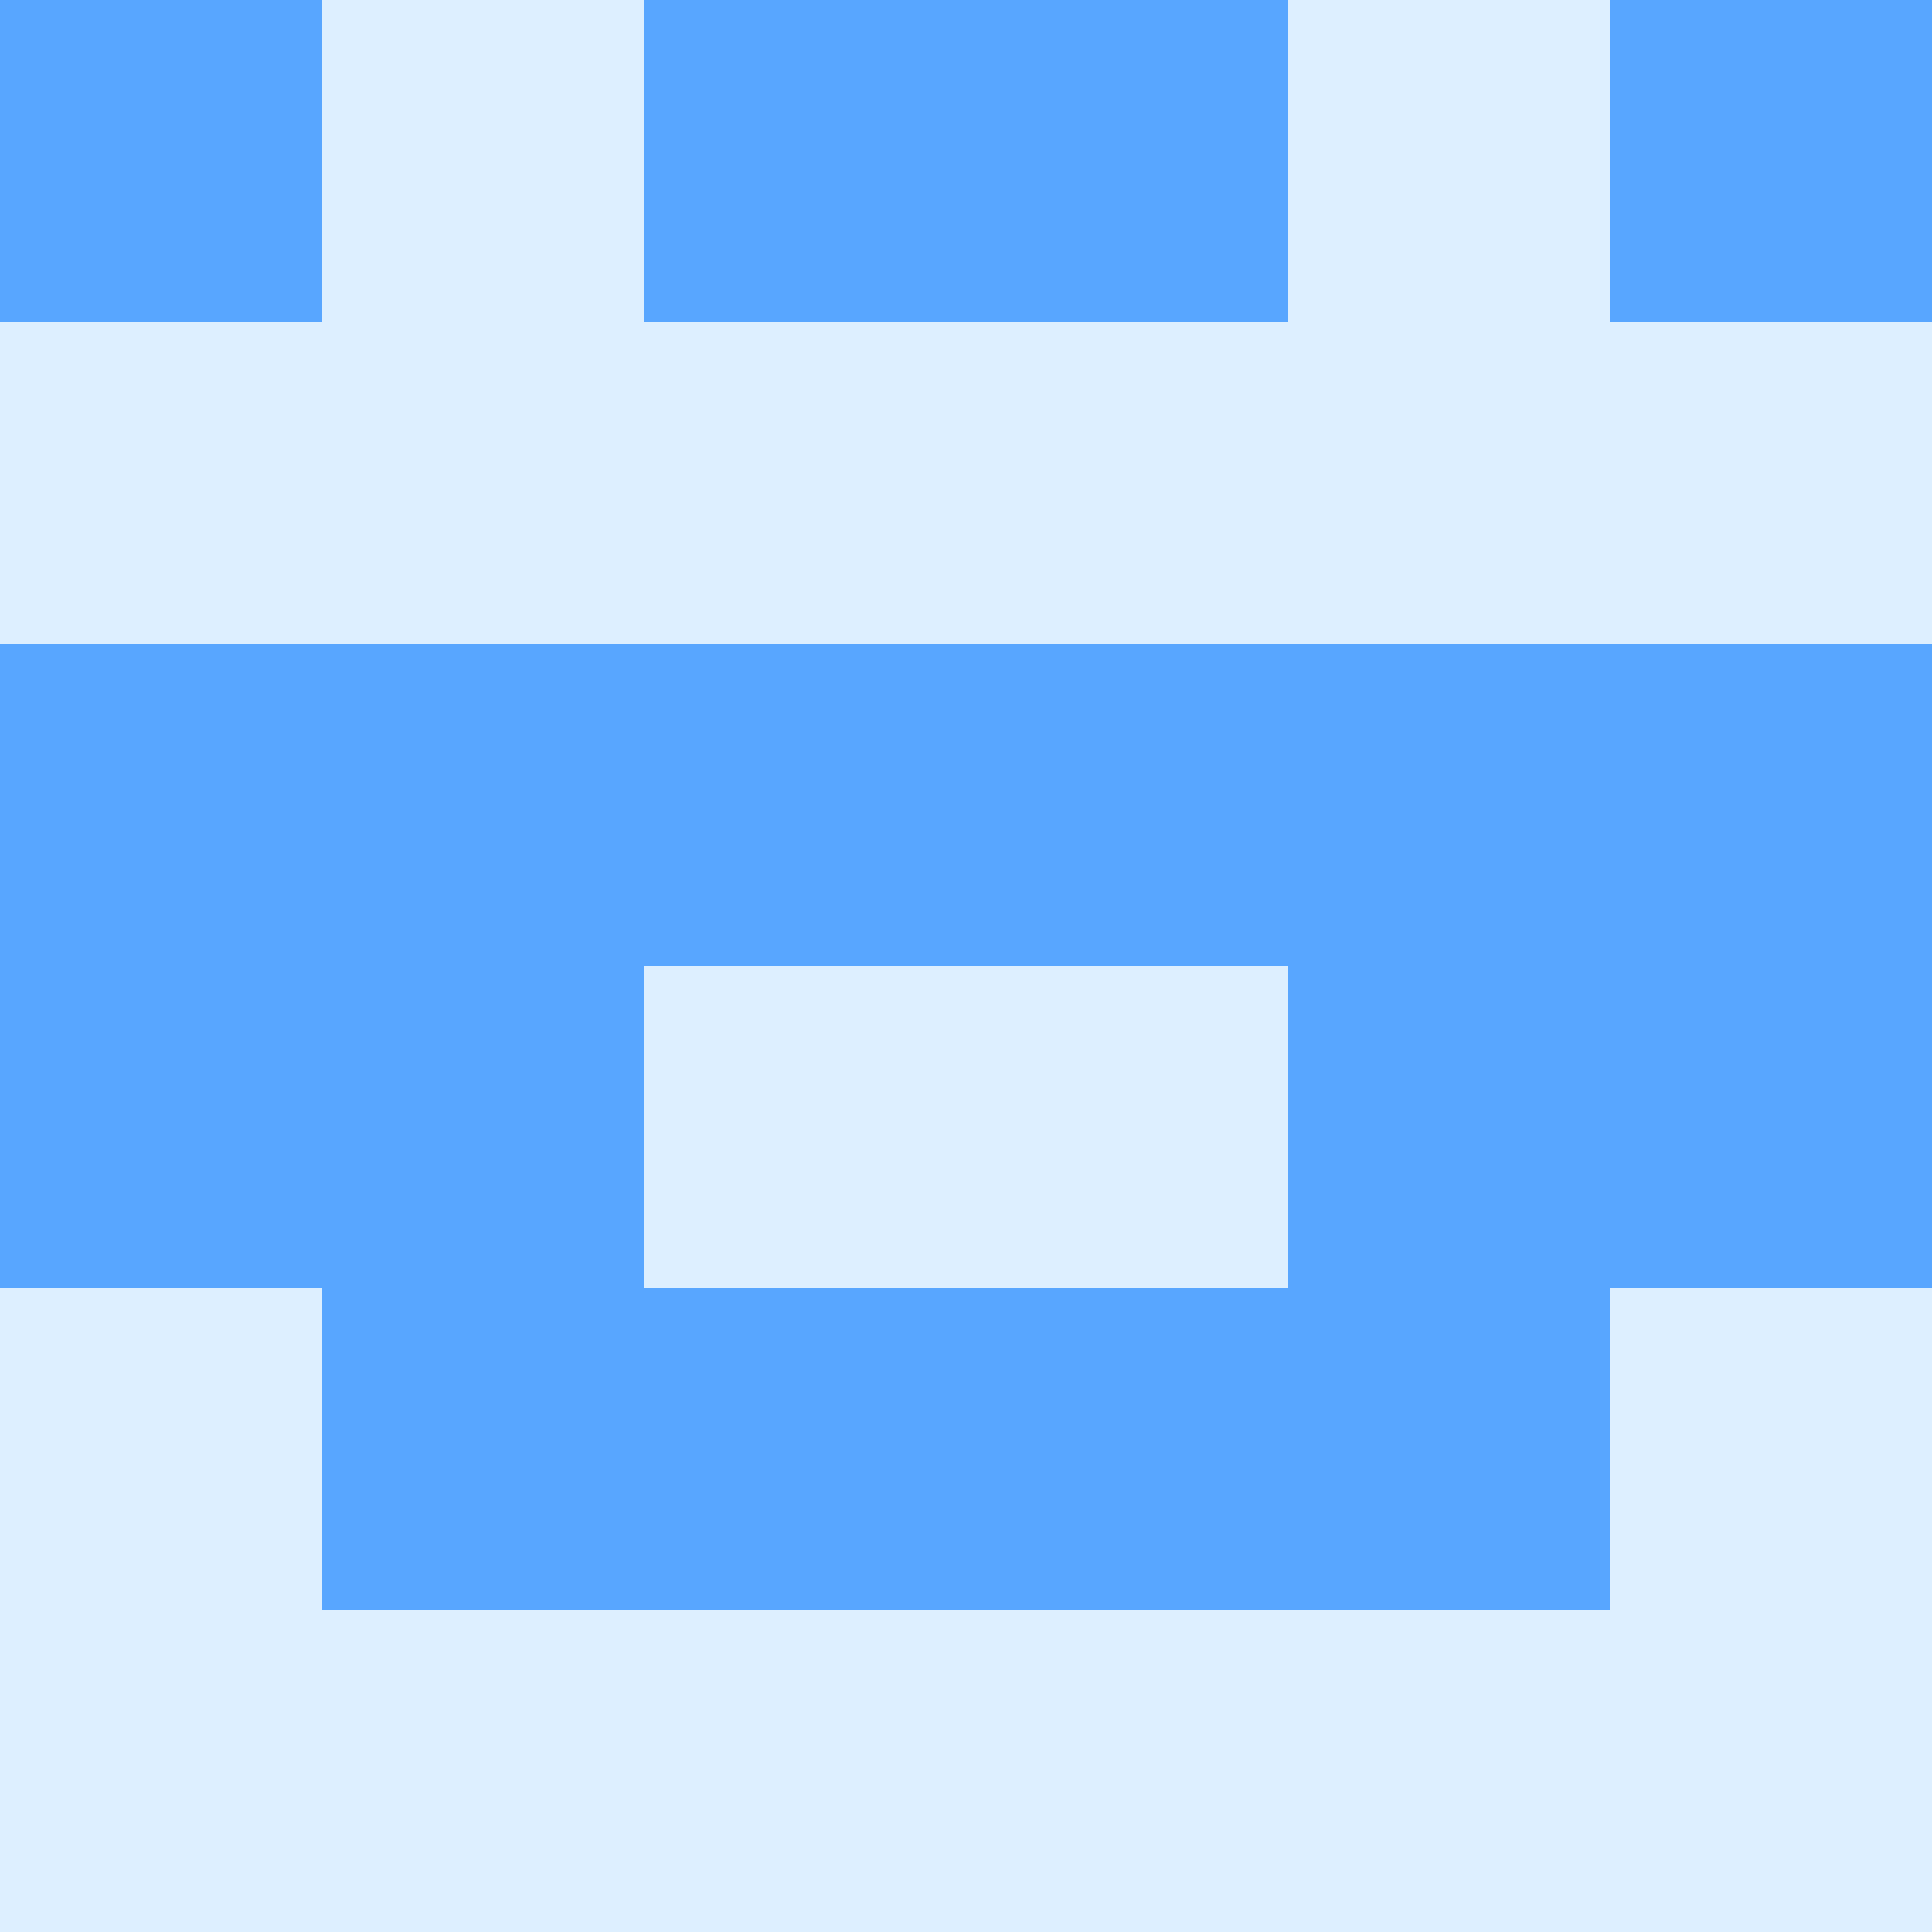
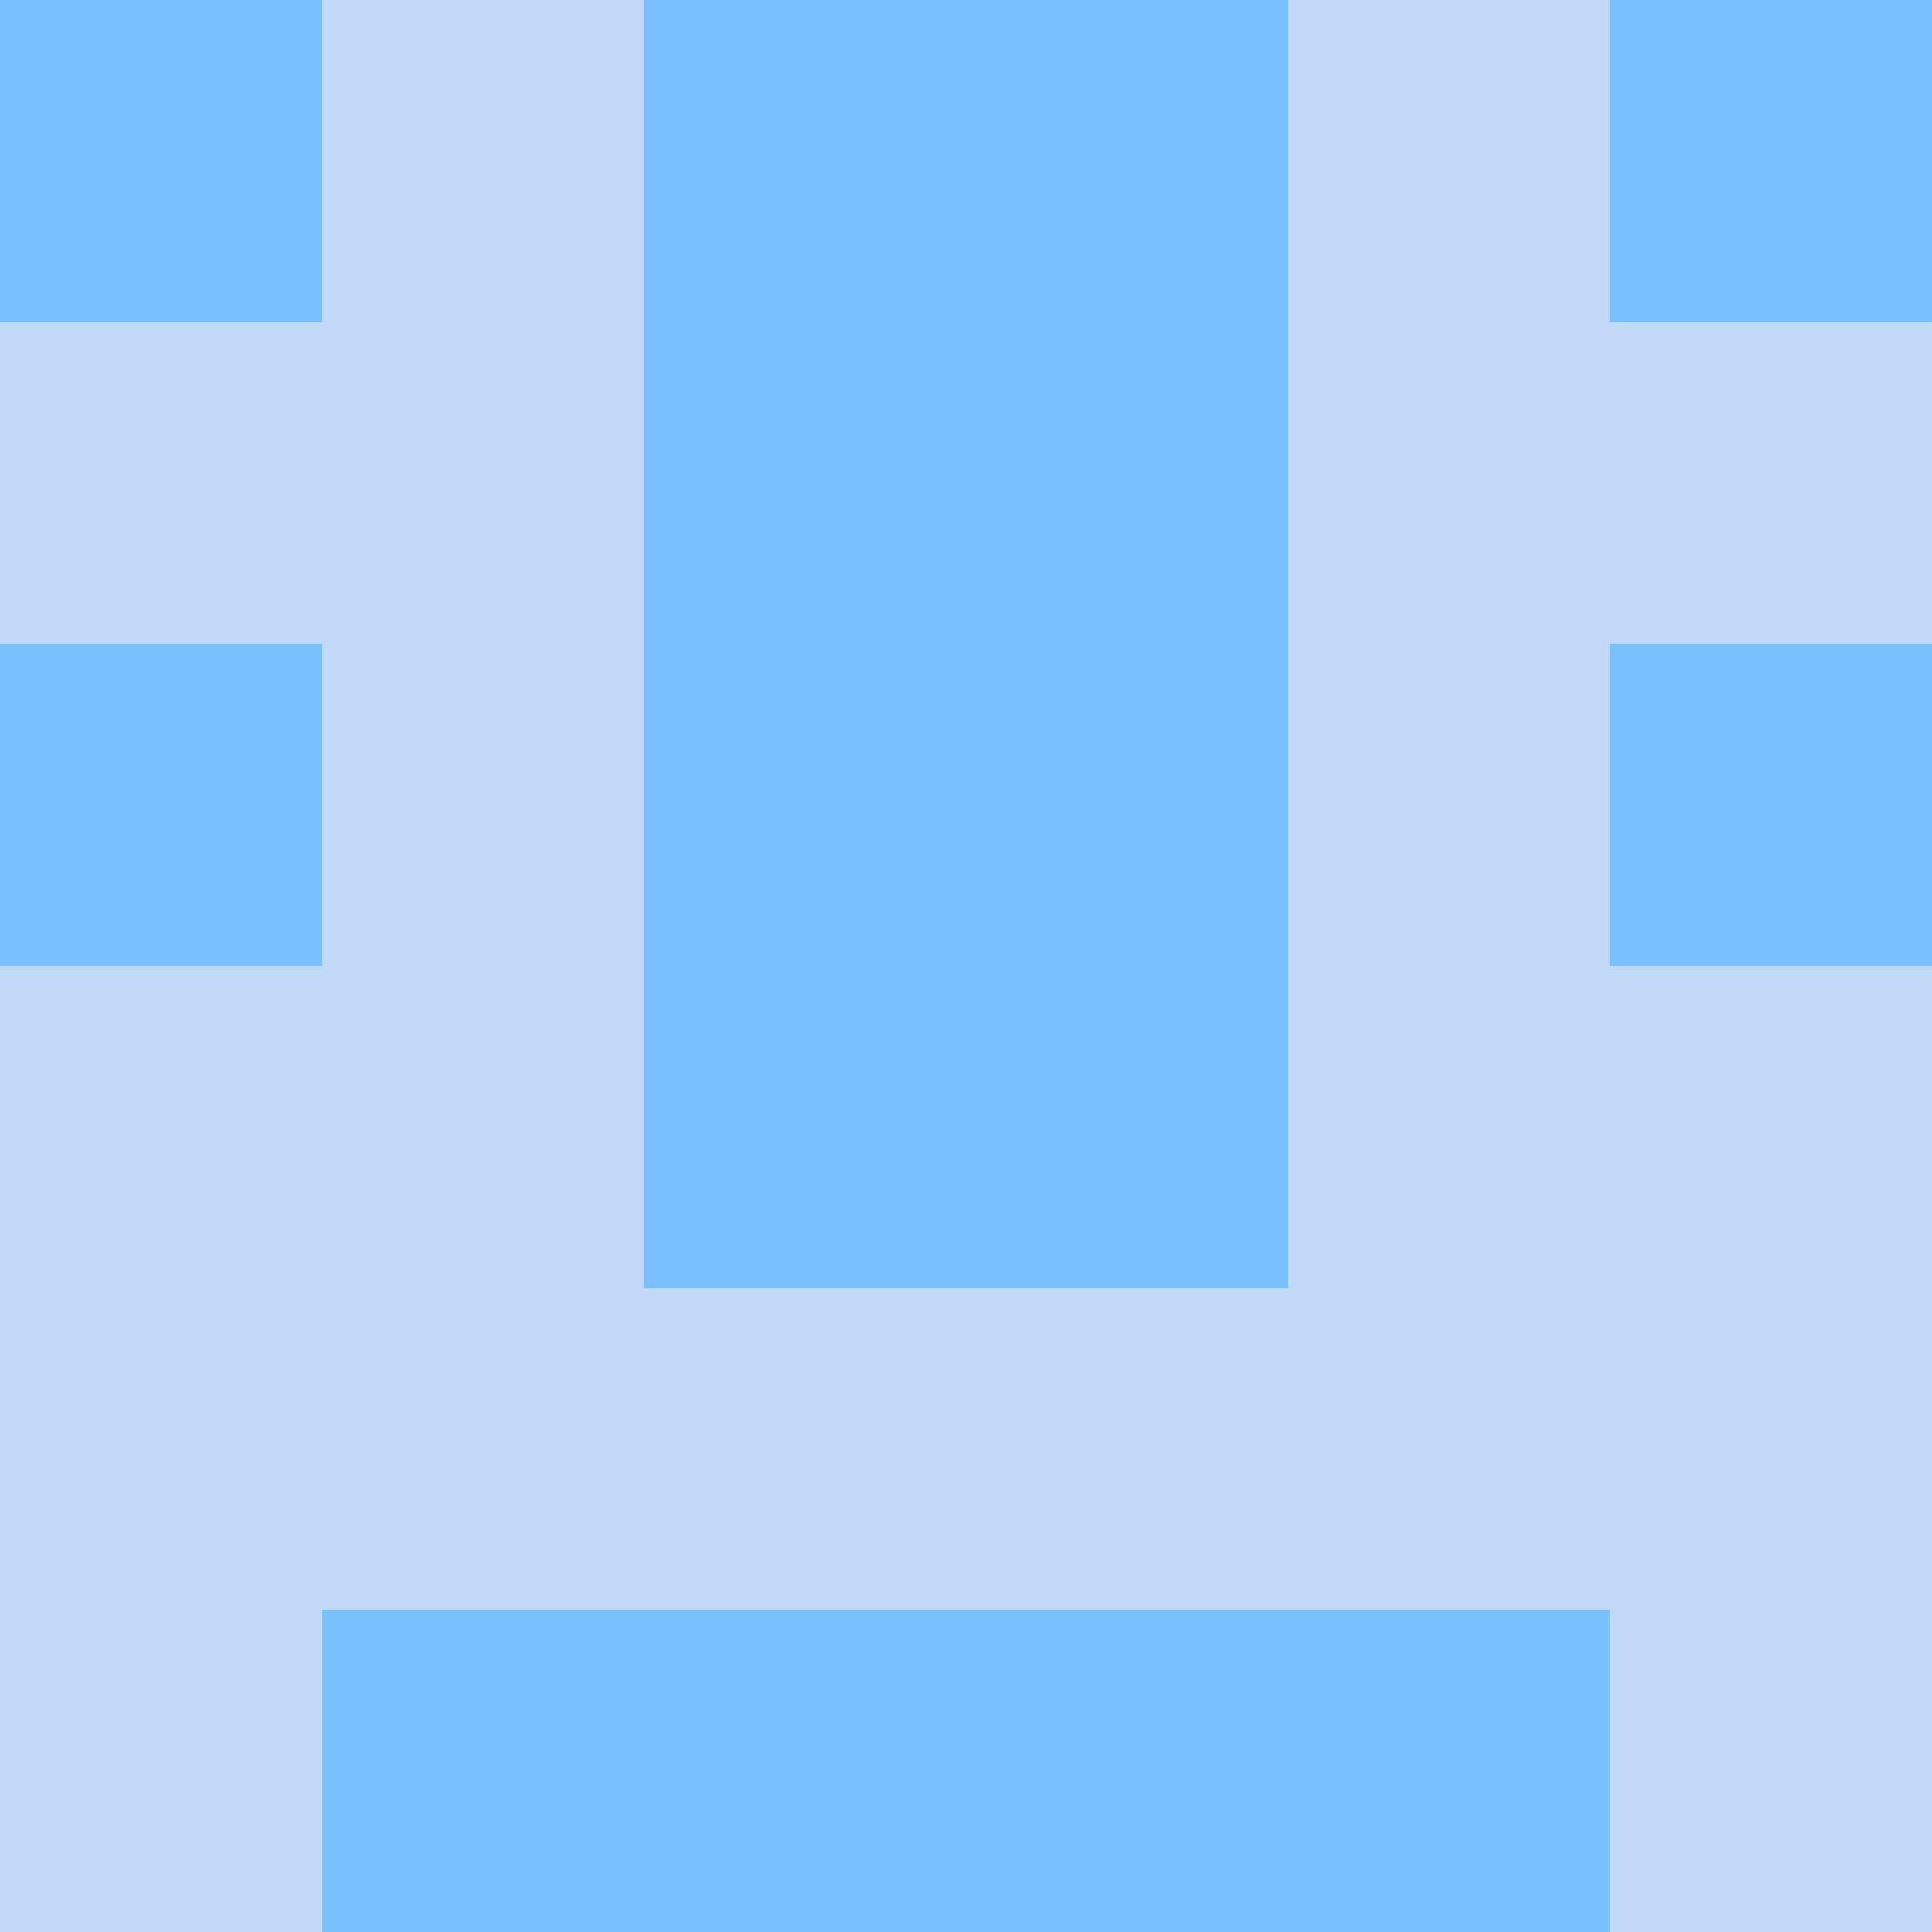
<svg xmlns="http://www.w3.org/2000/svg" viewBox="0 0 48 48" width="192" height="192" shape-rendering="crispEdges">
-   <rect width="48" height="48" fill="#79c0ff" opacity="0.25" />
-   <rect x="0" y="0" width="8" height="8" fill="#58a6ff" />
-   <rect x="40" y="0" width="8" height="8" fill="#58a6ff" />
-   <rect x="16" y="0" width="8" height="8" fill="#58a6ff" />
-   <rect x="24" y="0" width="8" height="8" fill="#58a6ff" />
-   <rect x="0" y="16" width="8" height="8" fill="#58a6ff" />
-   <rect x="40" y="16" width="8" height="8" fill="#58a6ff" />
-   <rect x="8" y="16" width="8" height="8" fill="#58a6ff" />
-   <rect x="32" y="16" width="8" height="8" fill="#58a6ff" />
-   <rect x="16" y="16" width="8" height="8" fill="#58a6ff" />
-   <rect x="24" y="16" width="8" height="8" fill="#58a6ff" />
-   <rect x="0" y="24" width="8" height="8" fill="#58a6ff" />
-   <rect x="40" y="24" width="8" height="8" fill="#58a6ff" />
-   <rect x="8" y="24" width="8" height="8" fill="#58a6ff" />
-   <rect x="32" y="24" width="8" height="8" fill="#58a6ff" />
-   <rect x="8" y="32" width="8" height="8" fill="#58a6ff" />
-   <rect x="32" y="32" width="8" height="8" fill="#58a6ff" />
-   <rect x="16" y="32" width="8" height="8" fill="#58a6ff" />
-   <rect x="24" y="32" width="8" height="8" fill="#58a6ff" />
+   <rect width="48" height="48" fill="#0969da" opacity="0.25" />
+   <rect x="0" y="0" width="8" height="8" fill="#79c0ff" />
+   <rect x="40" y="0" width="8" height="8" fill="#79c0ff" />
+   <rect x="16" y="0" width="8" height="8" fill="#79c0ff" />
+   <rect x="24" y="0" width="8" height="8" fill="#79c0ff" />
+   <rect x="16" y="8" width="8" height="8" fill="#79c0ff" />
+   <rect x="24" y="8" width="8" height="8" fill="#79c0ff" />
+   <rect x="0" y="16" width="8" height="8" fill="#79c0ff" />
+   <rect x="40" y="16" width="8" height="8" fill="#79c0ff" />
+   <rect x="16" y="16" width="8" height="8" fill="#79c0ff" />
+   <rect x="24" y="16" width="8" height="8" fill="#79c0ff" />
+   <rect x="16" y="24" width="8" height="8" fill="#79c0ff" />
+   <rect x="24" y="24" width="8" height="8" fill="#79c0ff" />
+   <rect x="8" y="40" width="8" height="8" fill="#79c0ff" />
+   <rect x="32" y="40" width="8" height="8" fill="#79c0ff" />
+   <rect x="16" y="40" width="8" height="8" fill="#79c0ff" />
+   <rect x="24" y="40" width="8" height="8" fill="#79c0ff" />
</svg>
